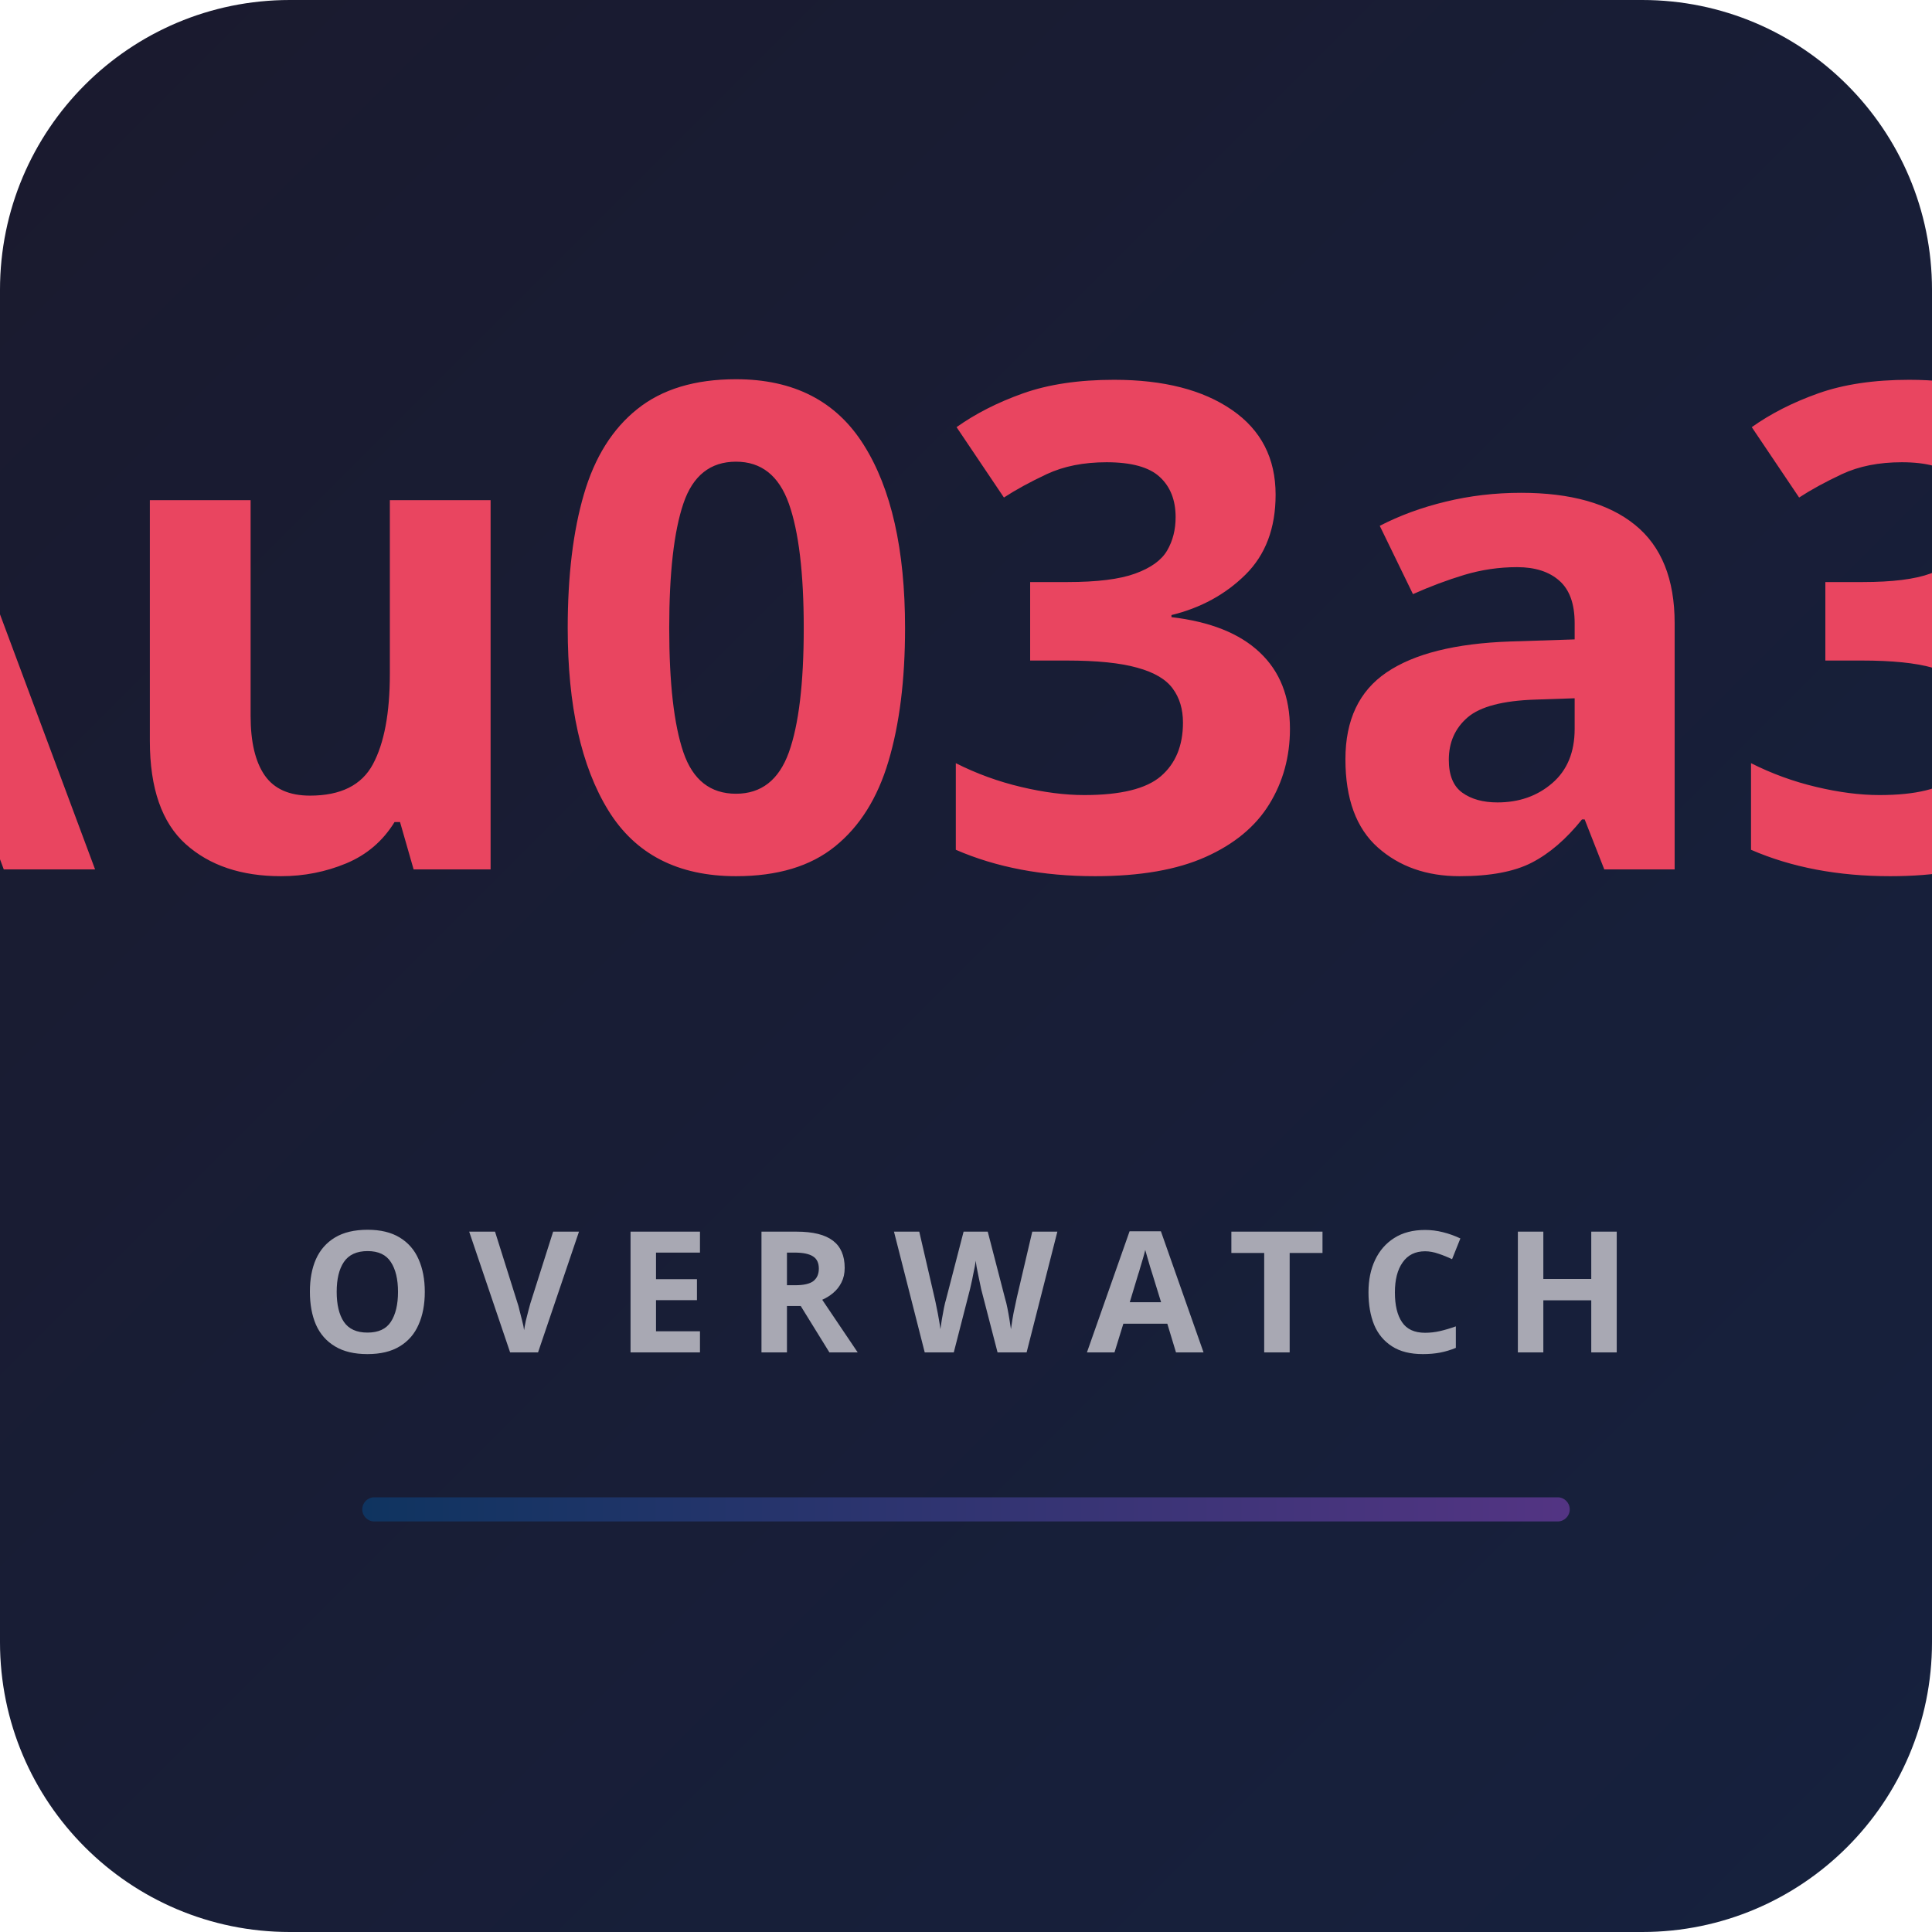
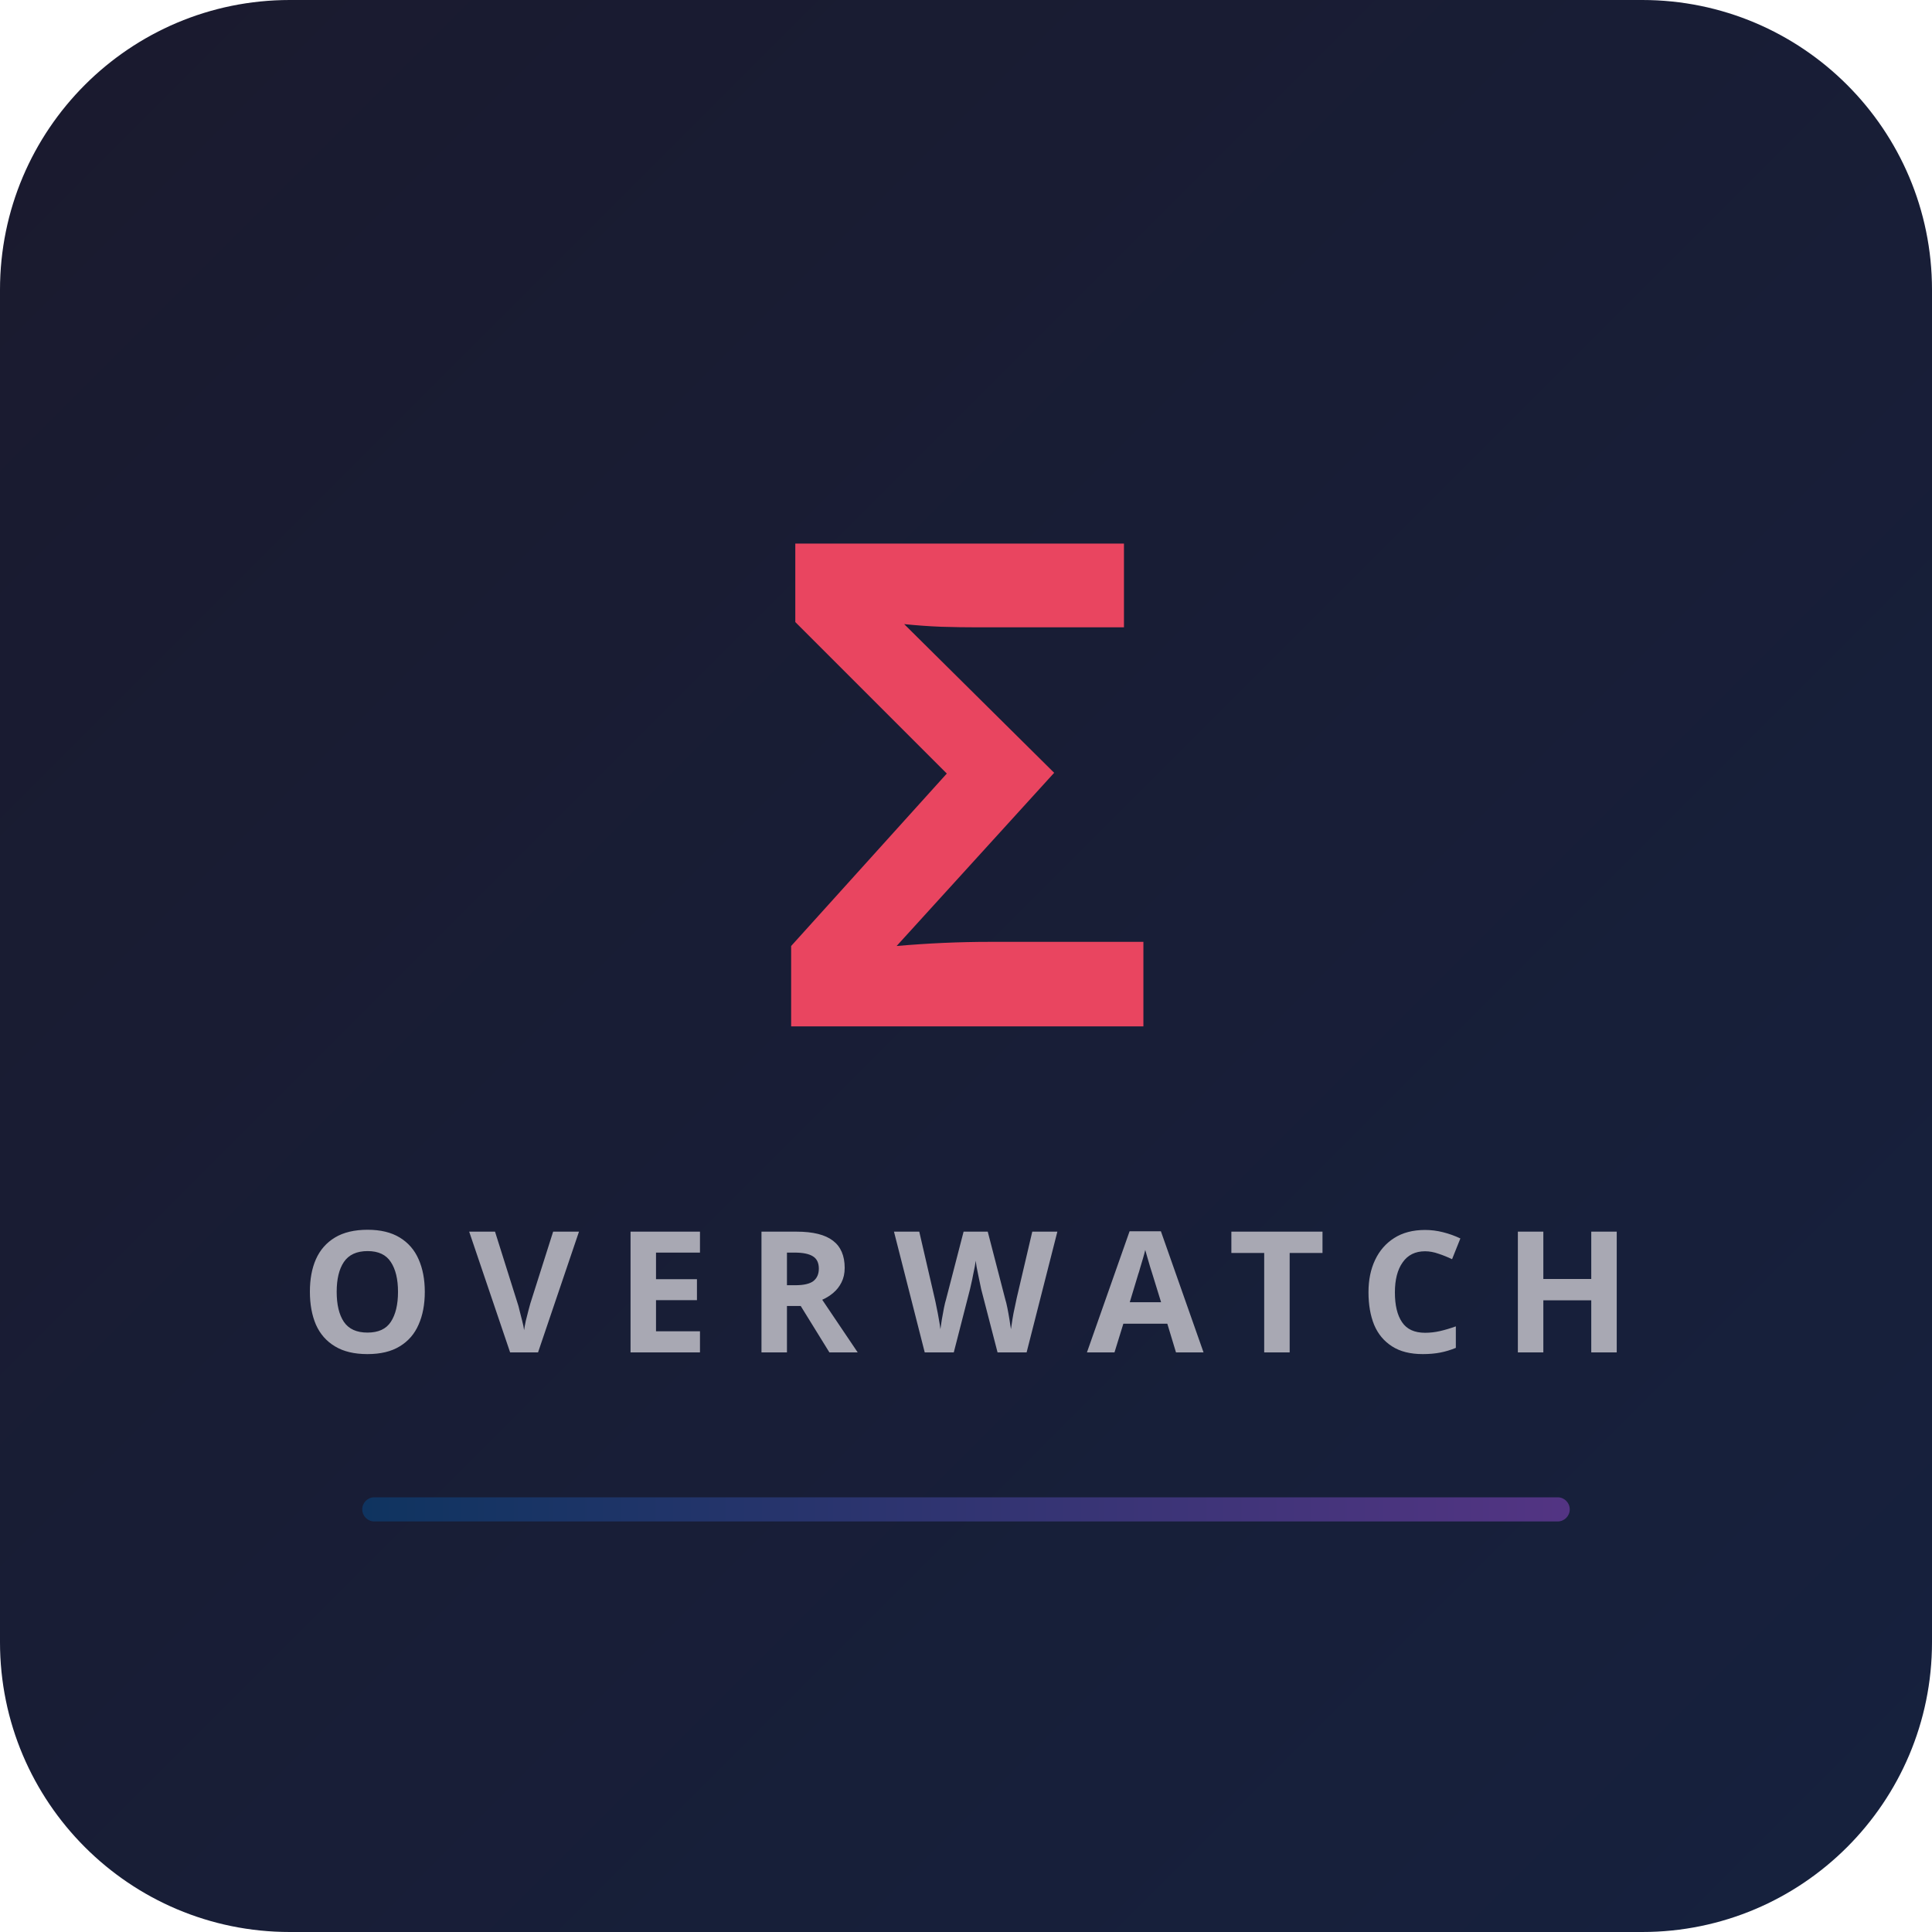
<svg xmlns="http://www.w3.org/2000/svg" viewBox="0 0 160 160" width="160" height="160">
  <defs>
    <linearGradient id="bg" x1="0%" y1="0%" x2="100%" y2="100%">
      <stop offset="0%" style="stop-color:#1a1a2e;stop-opacity:1" />
      <stop offset="100%" style="stop-color:#16213e;stop-opacity:1" />
    </linearGradient>
    <linearGradient id="accent" x1="0%" y1="0%" x2="100%" y2="0%">
      <stop offset="0%" style="stop-color:#0f3460;stop-opacity:1" />
      <stop offset="100%" style="stop-color:#533483;stop-opacity:1" />
    </linearGradient>
  </defs>
  <rect width="160" height="160" rx="24" fill="url(#bg)" />
-   <text x="80" y="72" text-anchor="middle" font-family="system-ui,sans-serif" font-size="56" font-weight="700" fill="#e94560">\u03a3</text>
+   <text x="80" y="85" text-anchor="middle" font-family="system-ui,sans-serif" font-size="56" font-weight="700" fill="#e94560">Σ</text>
  <text x="80" y="112" text-anchor="middle" font-family="system-ui,sans-serif" font-size="14" font-weight="600" fill="#a8a8b3" letter-spacing="3">OVERWATCH</text>
  <rect x="30" y="124" width="100" height="2" rx="1" fill="url(#accent)" />
</svg>
